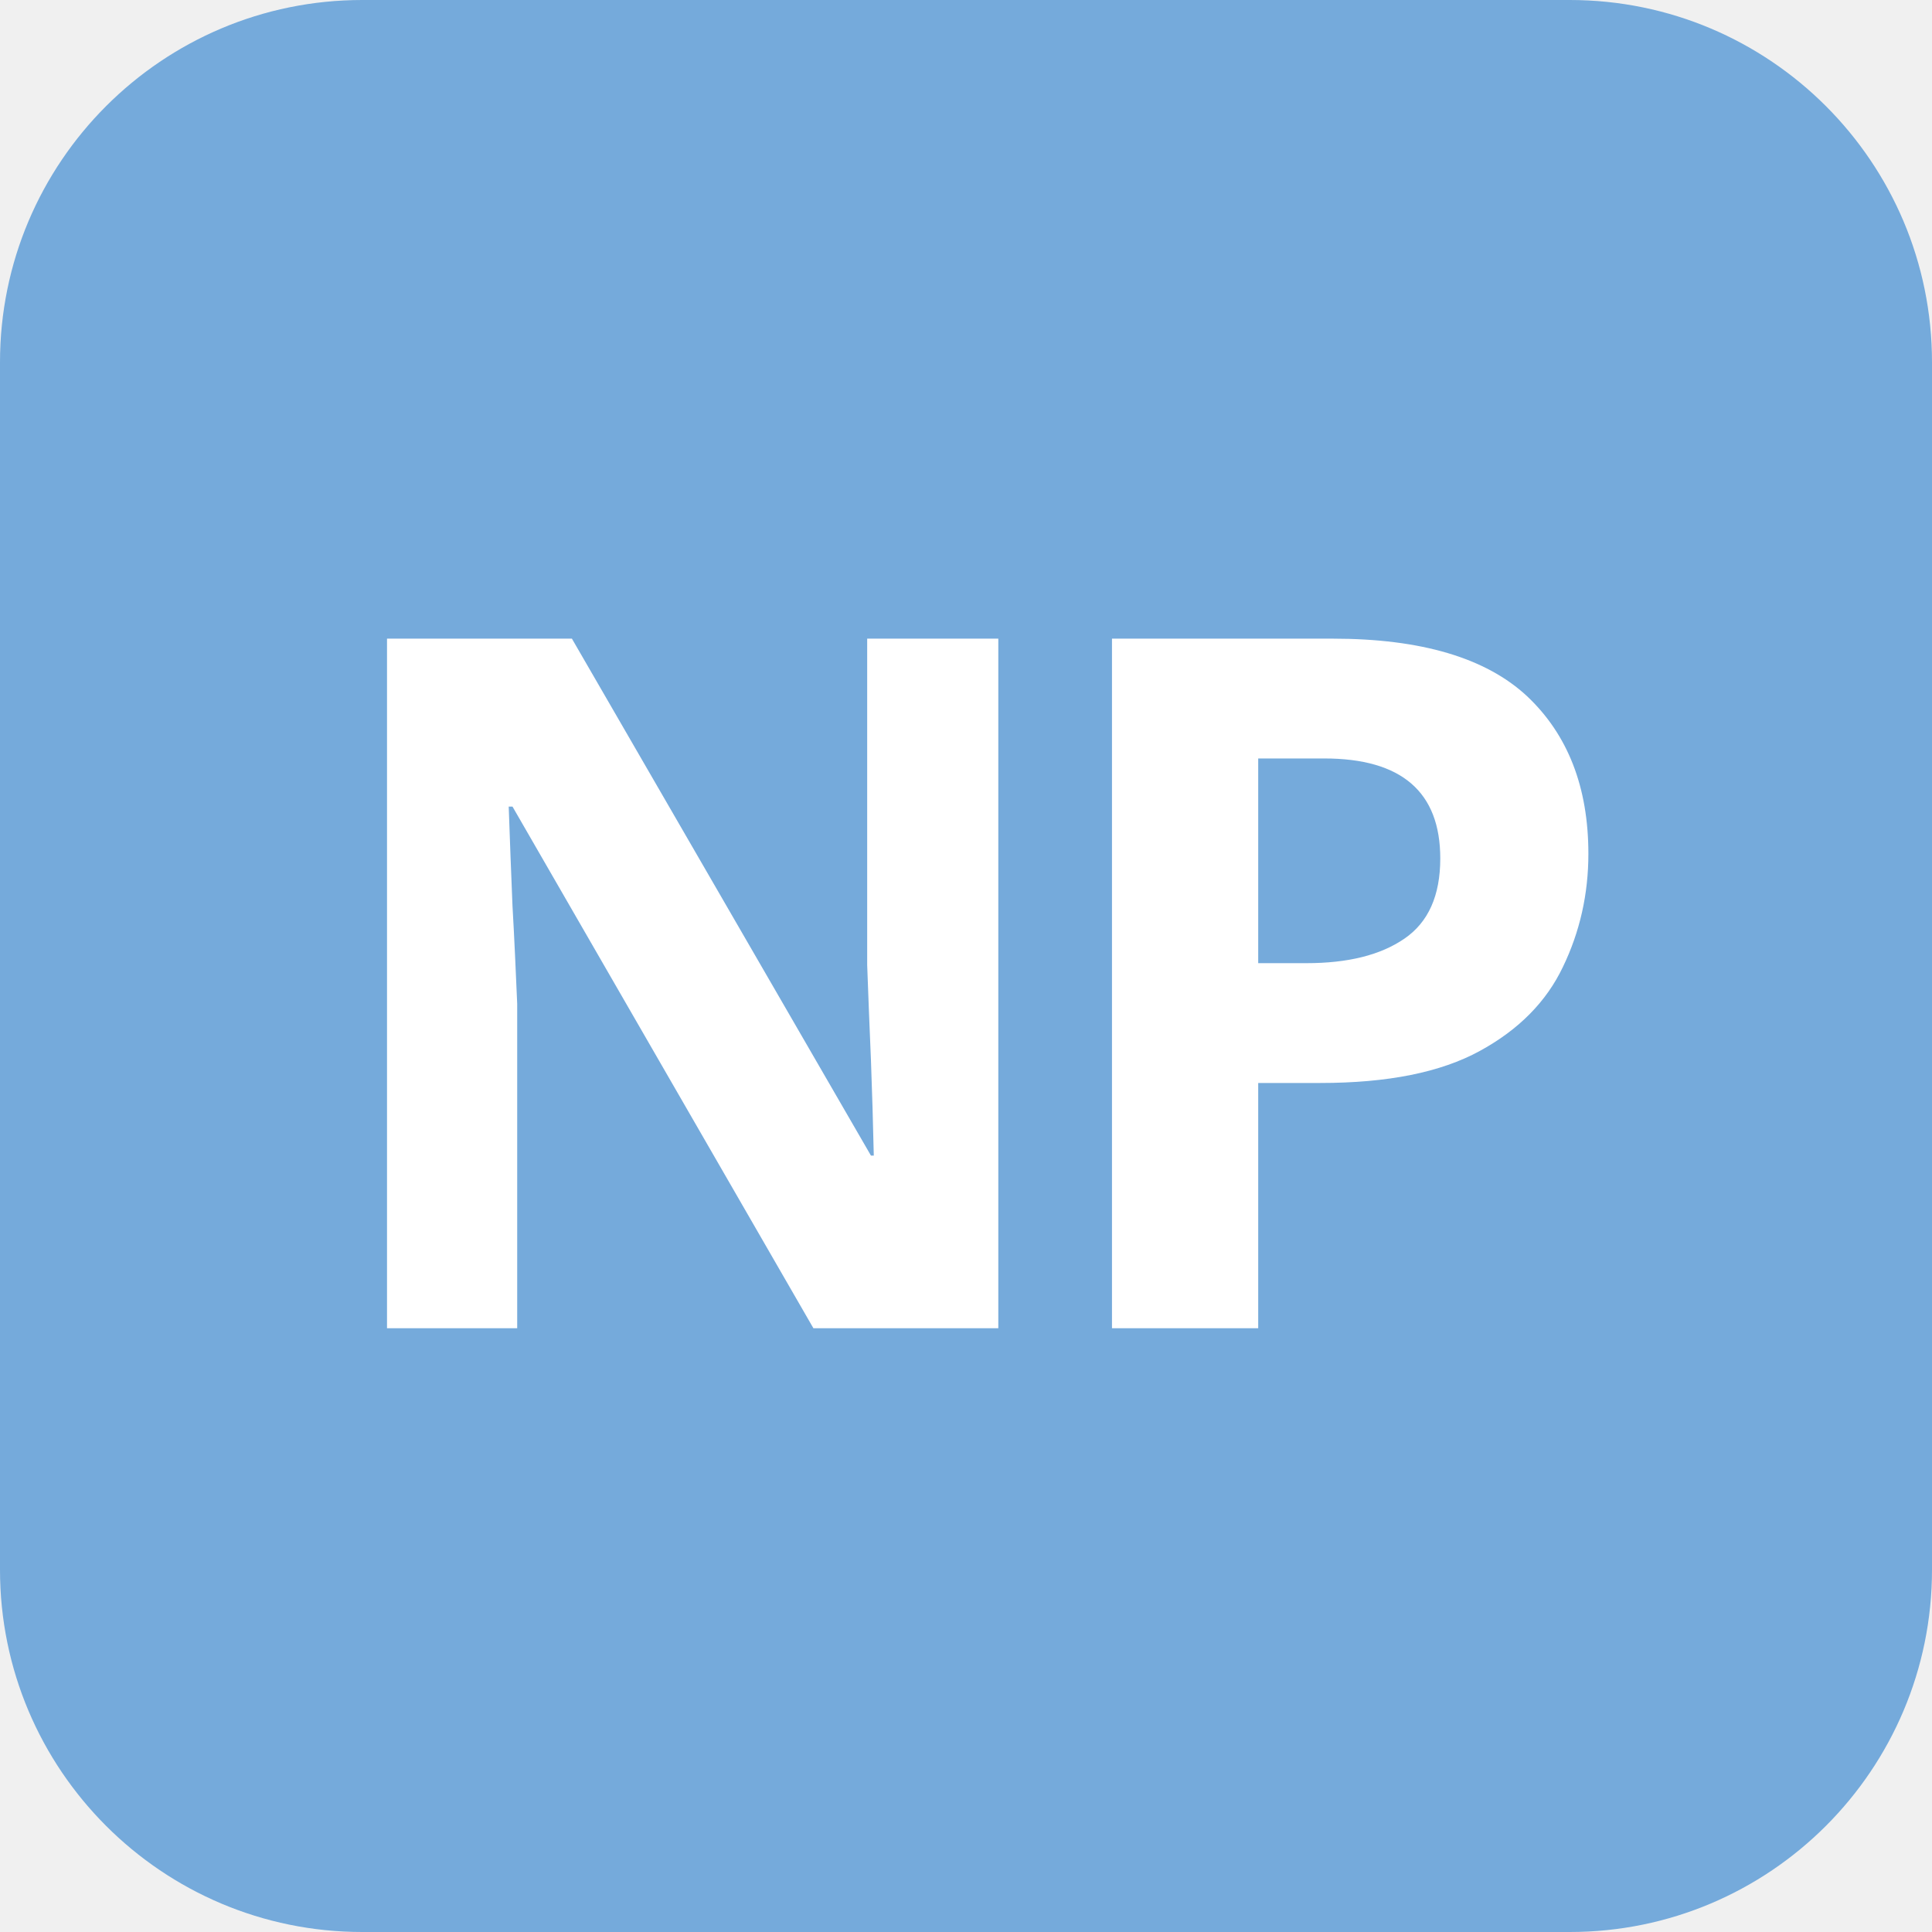
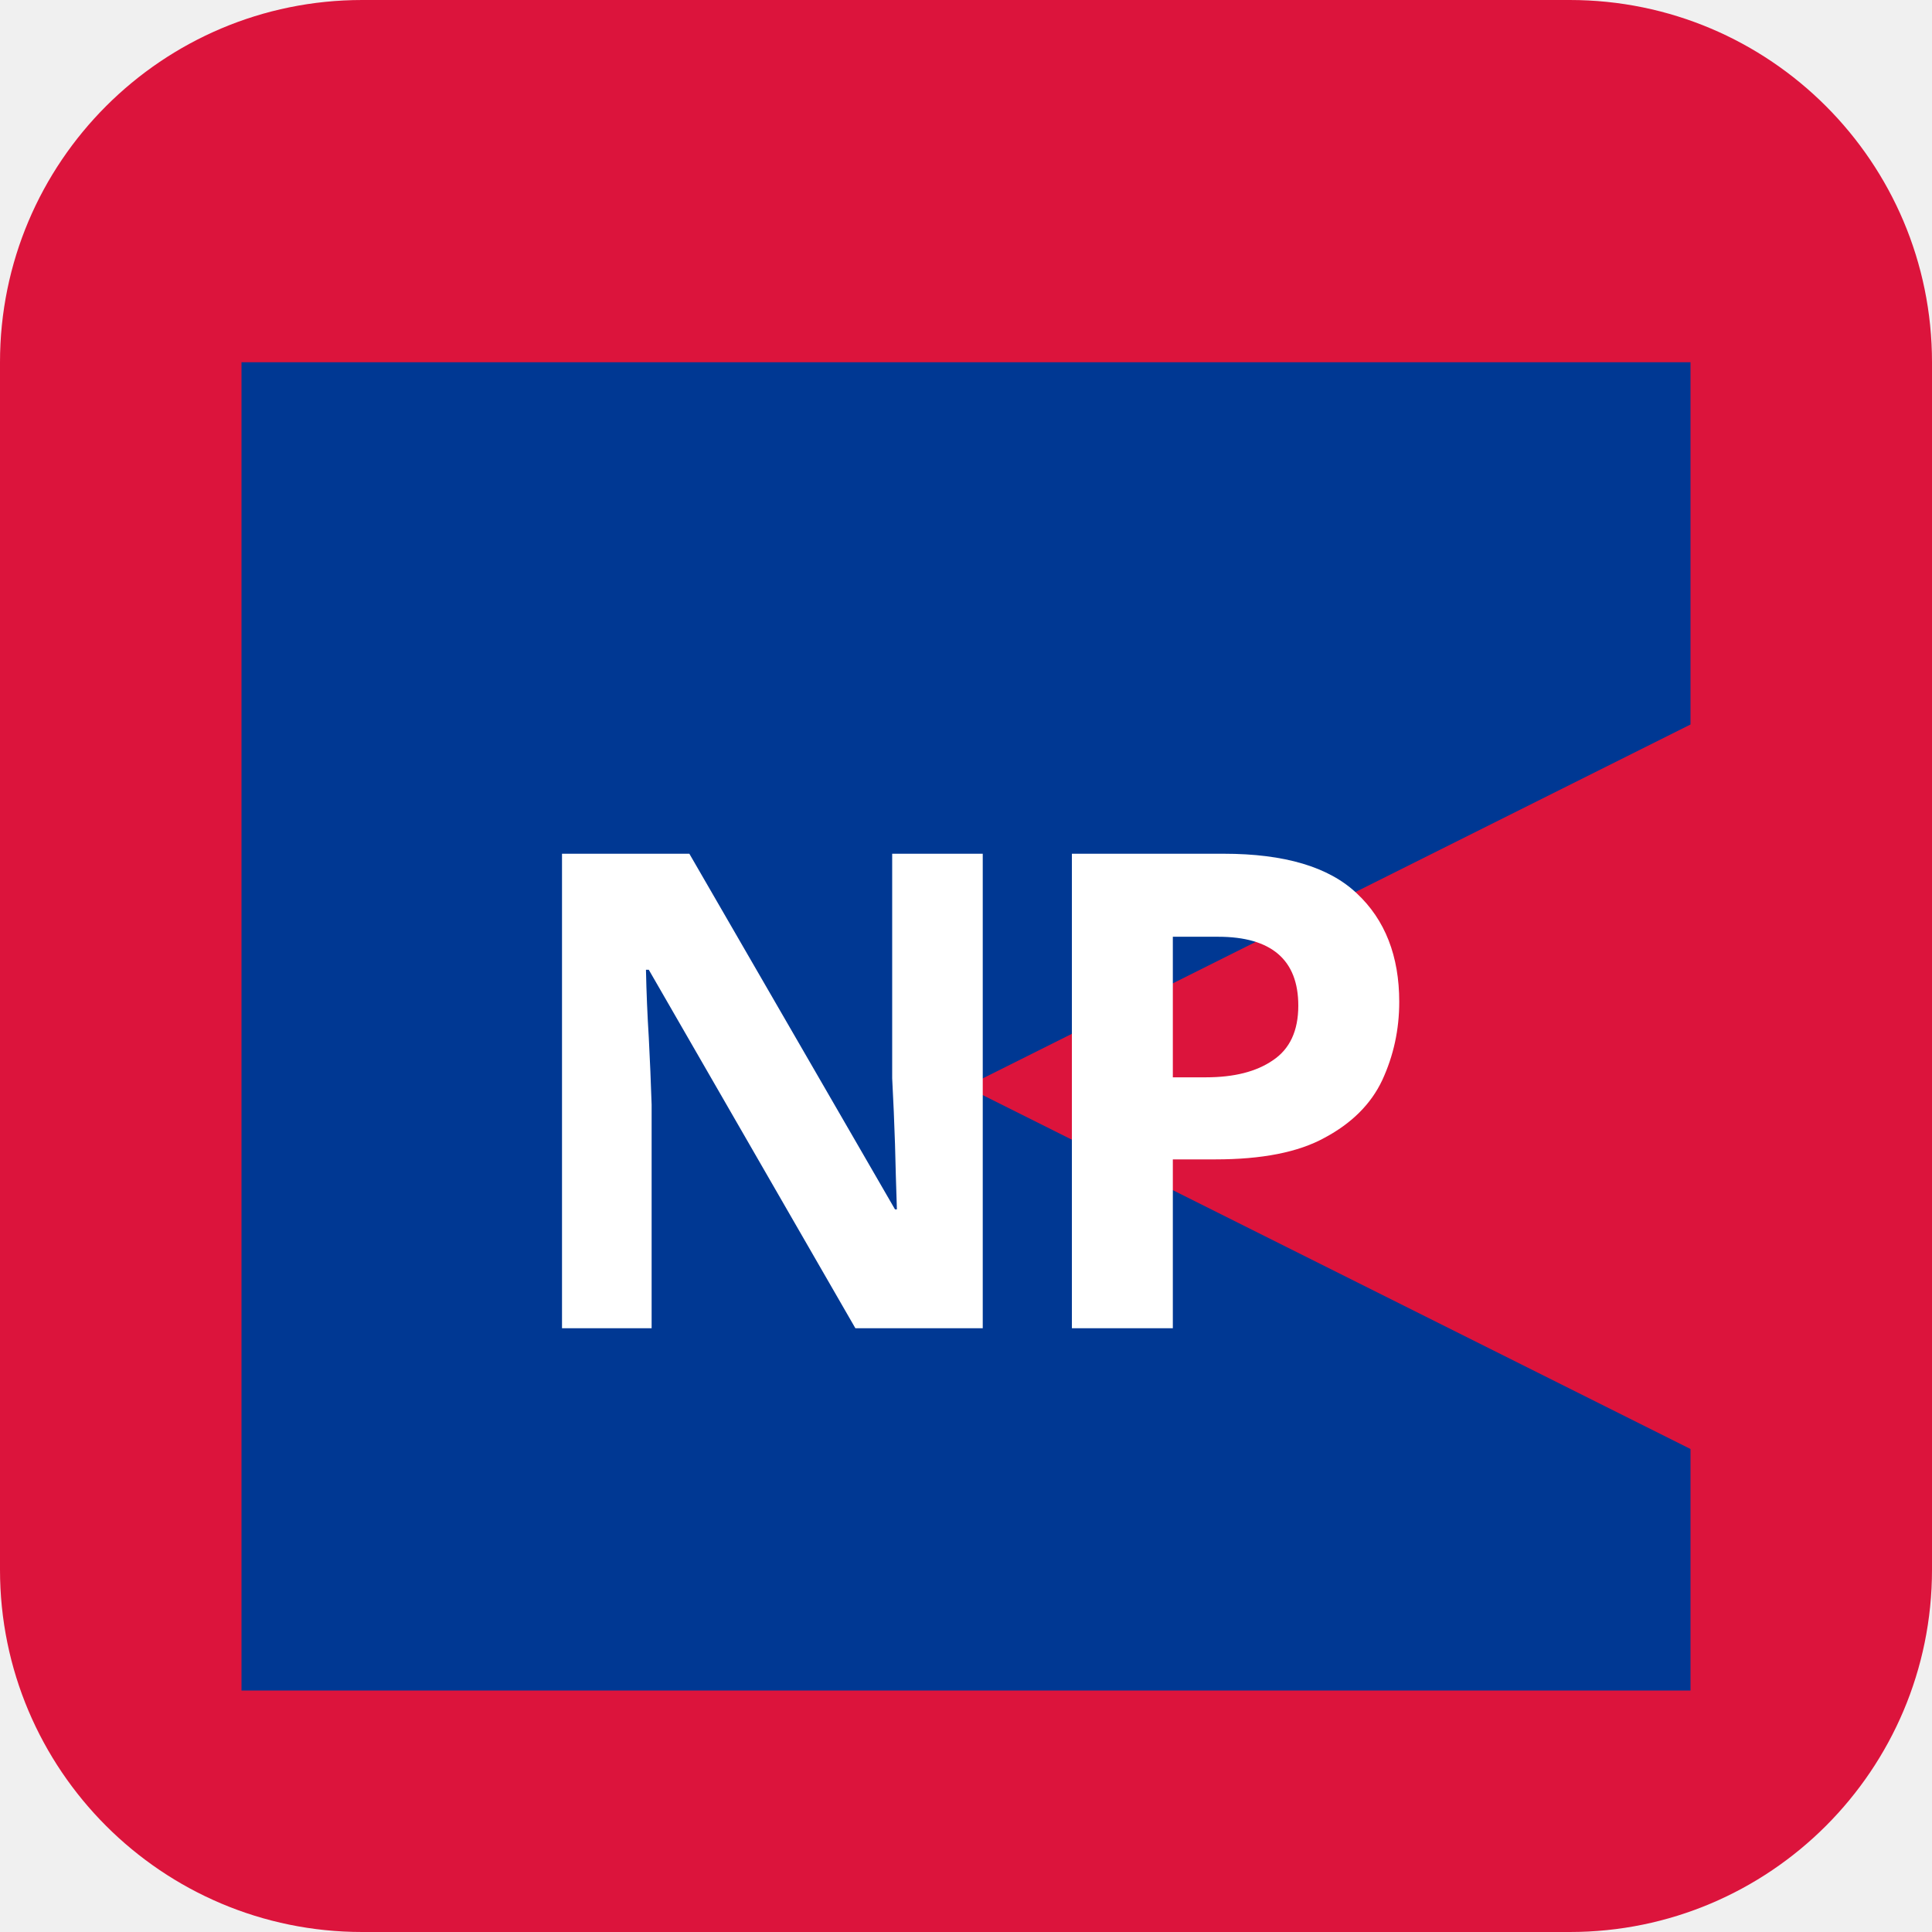
<svg xmlns="http://www.w3.org/2000/svg" viewBox="0 0 32 32">
-   <rect width="32" height="32" rx="6" fill="#75AADB" />
-   <text x="16" y="22" font-family="system-ui, sans-serif" font-size="16" font-weight="900" fill="#FFFFFF" text-anchor="middle" letter-spacing="-1">NP</text>
+   <rect width="32" height="32" rx="6" fill="#DC143C" />
+   <path d="M 4 6 L 28 6 L 28 12 L 16 18 L 28 24 L 28 28 L 4 28 Z" fill="#003893" />
+   <text x="16" y="22" font-family="system-ui, sans-serif" font-size="11" font-weight="900" fill="#FFFFFF" text-anchor="middle" letter-spacing="-0.5">NP</text>
</svg>
